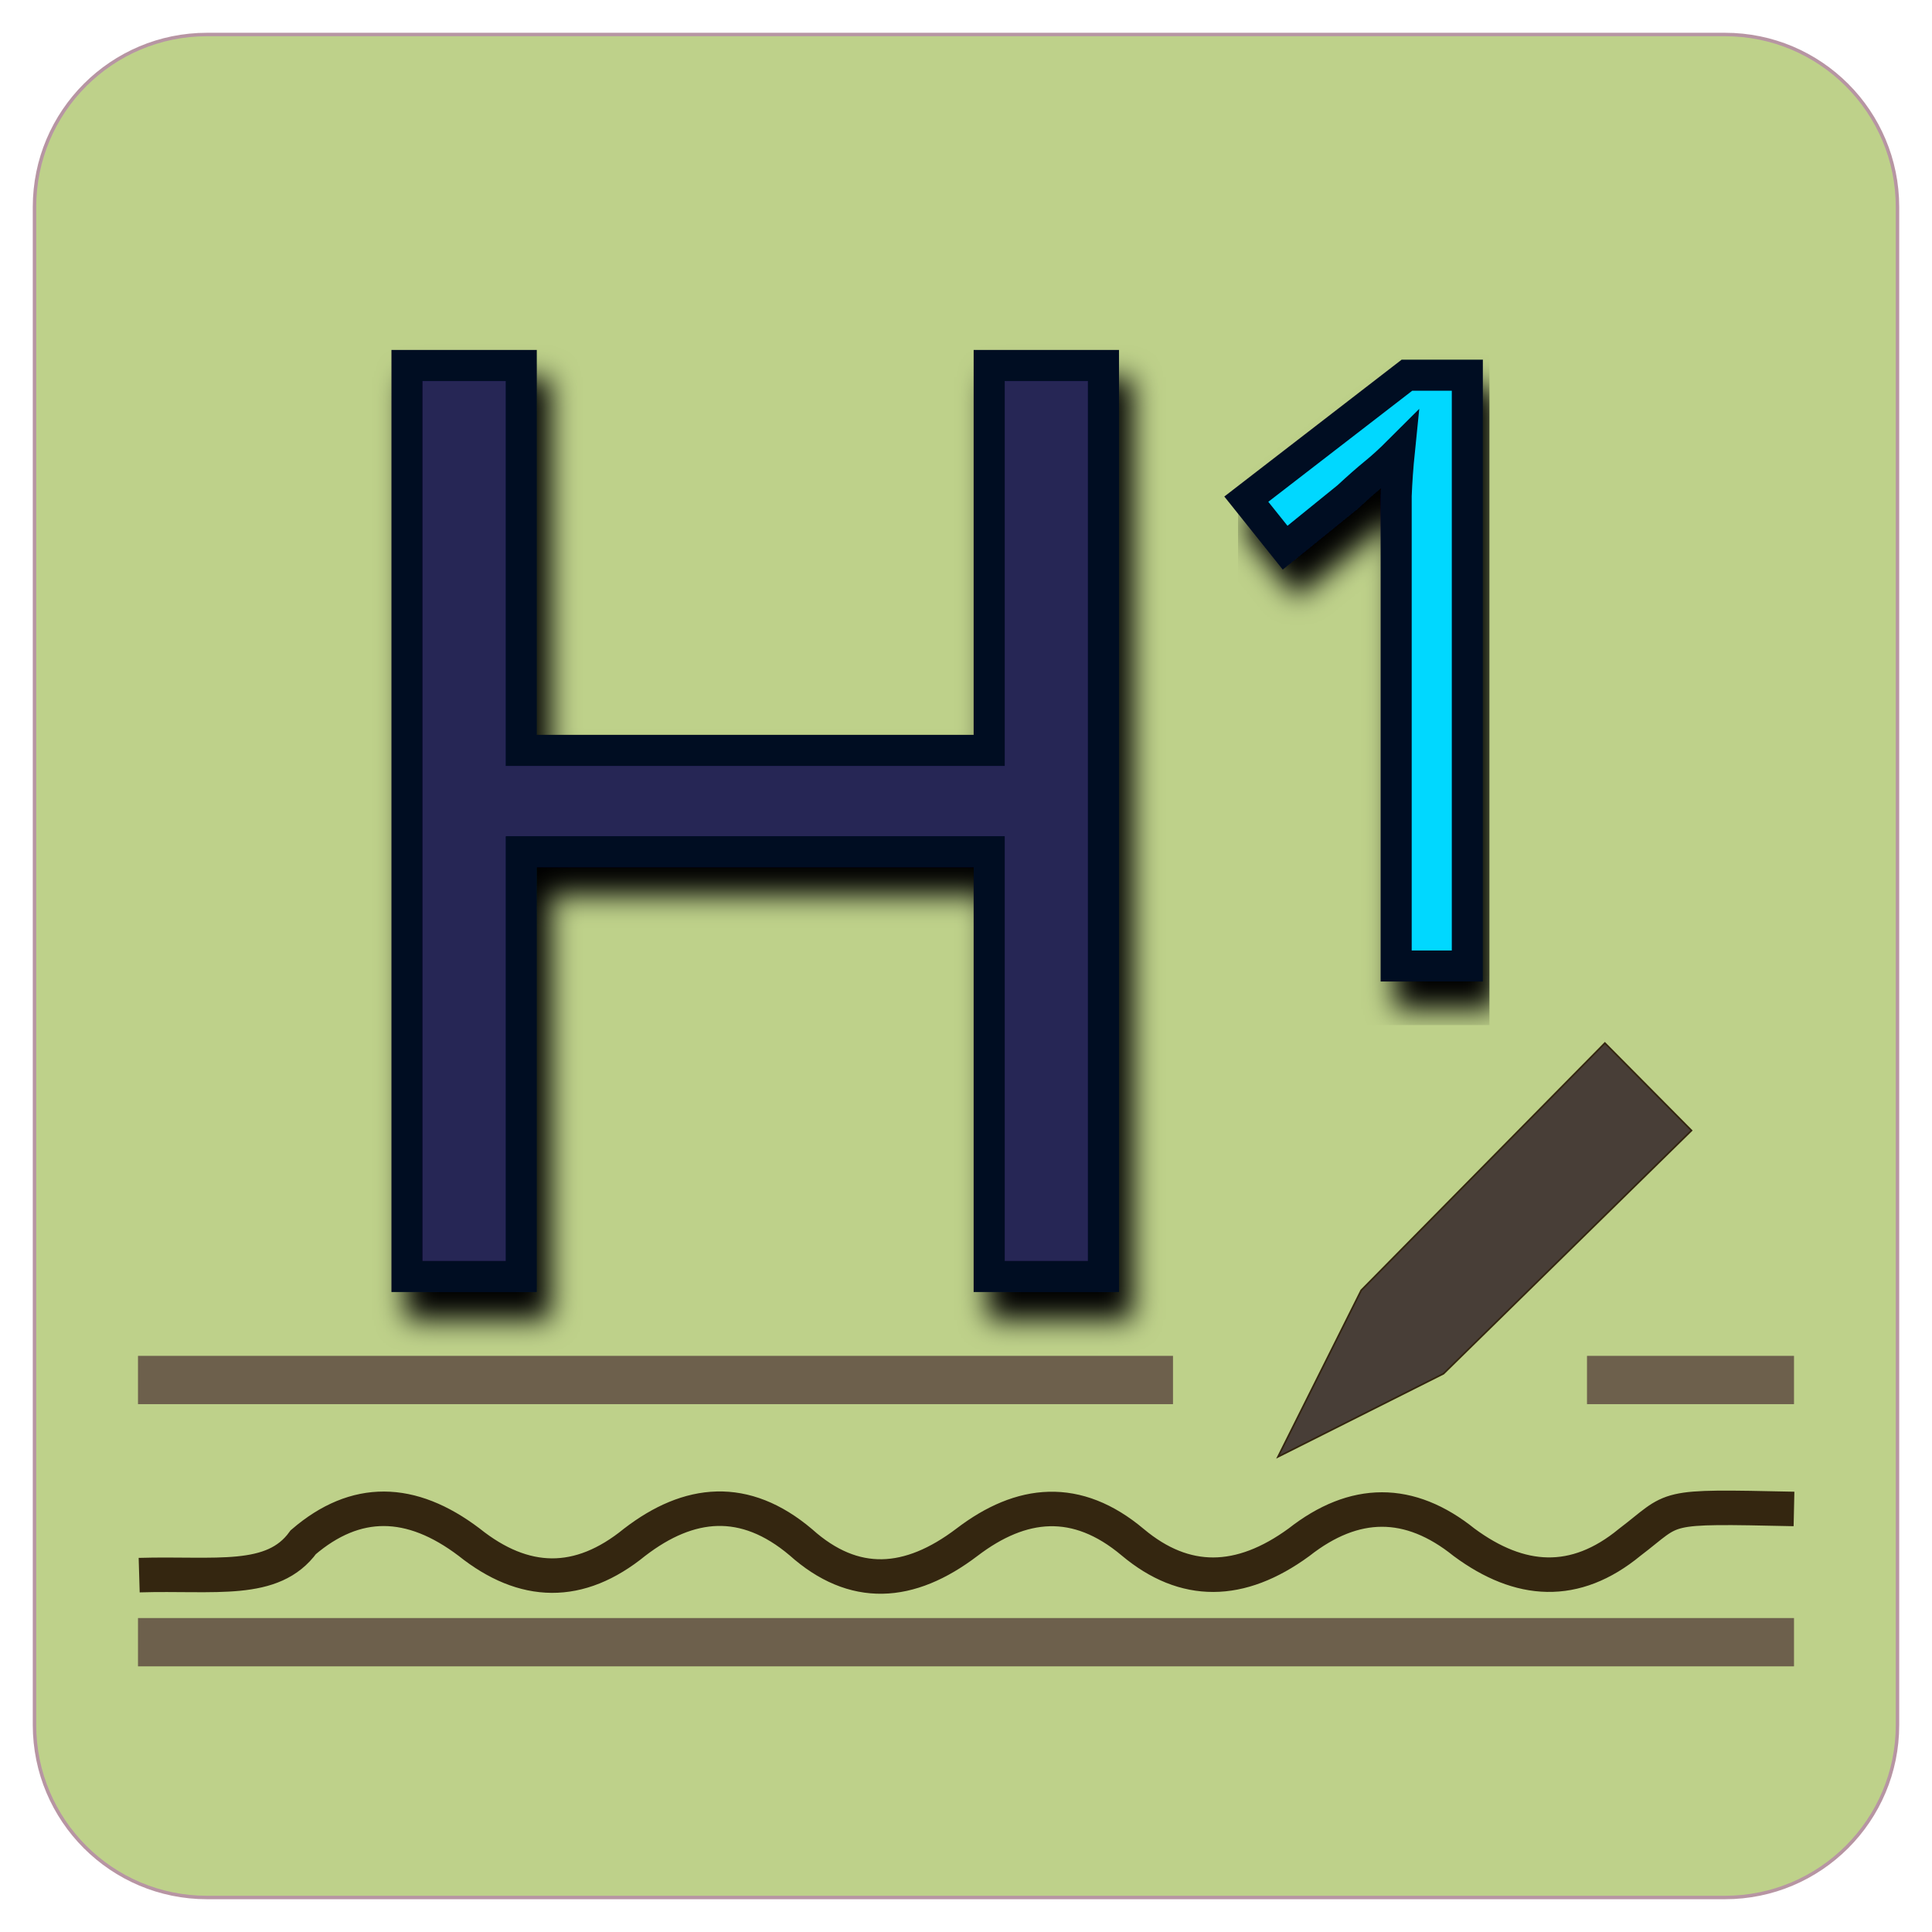
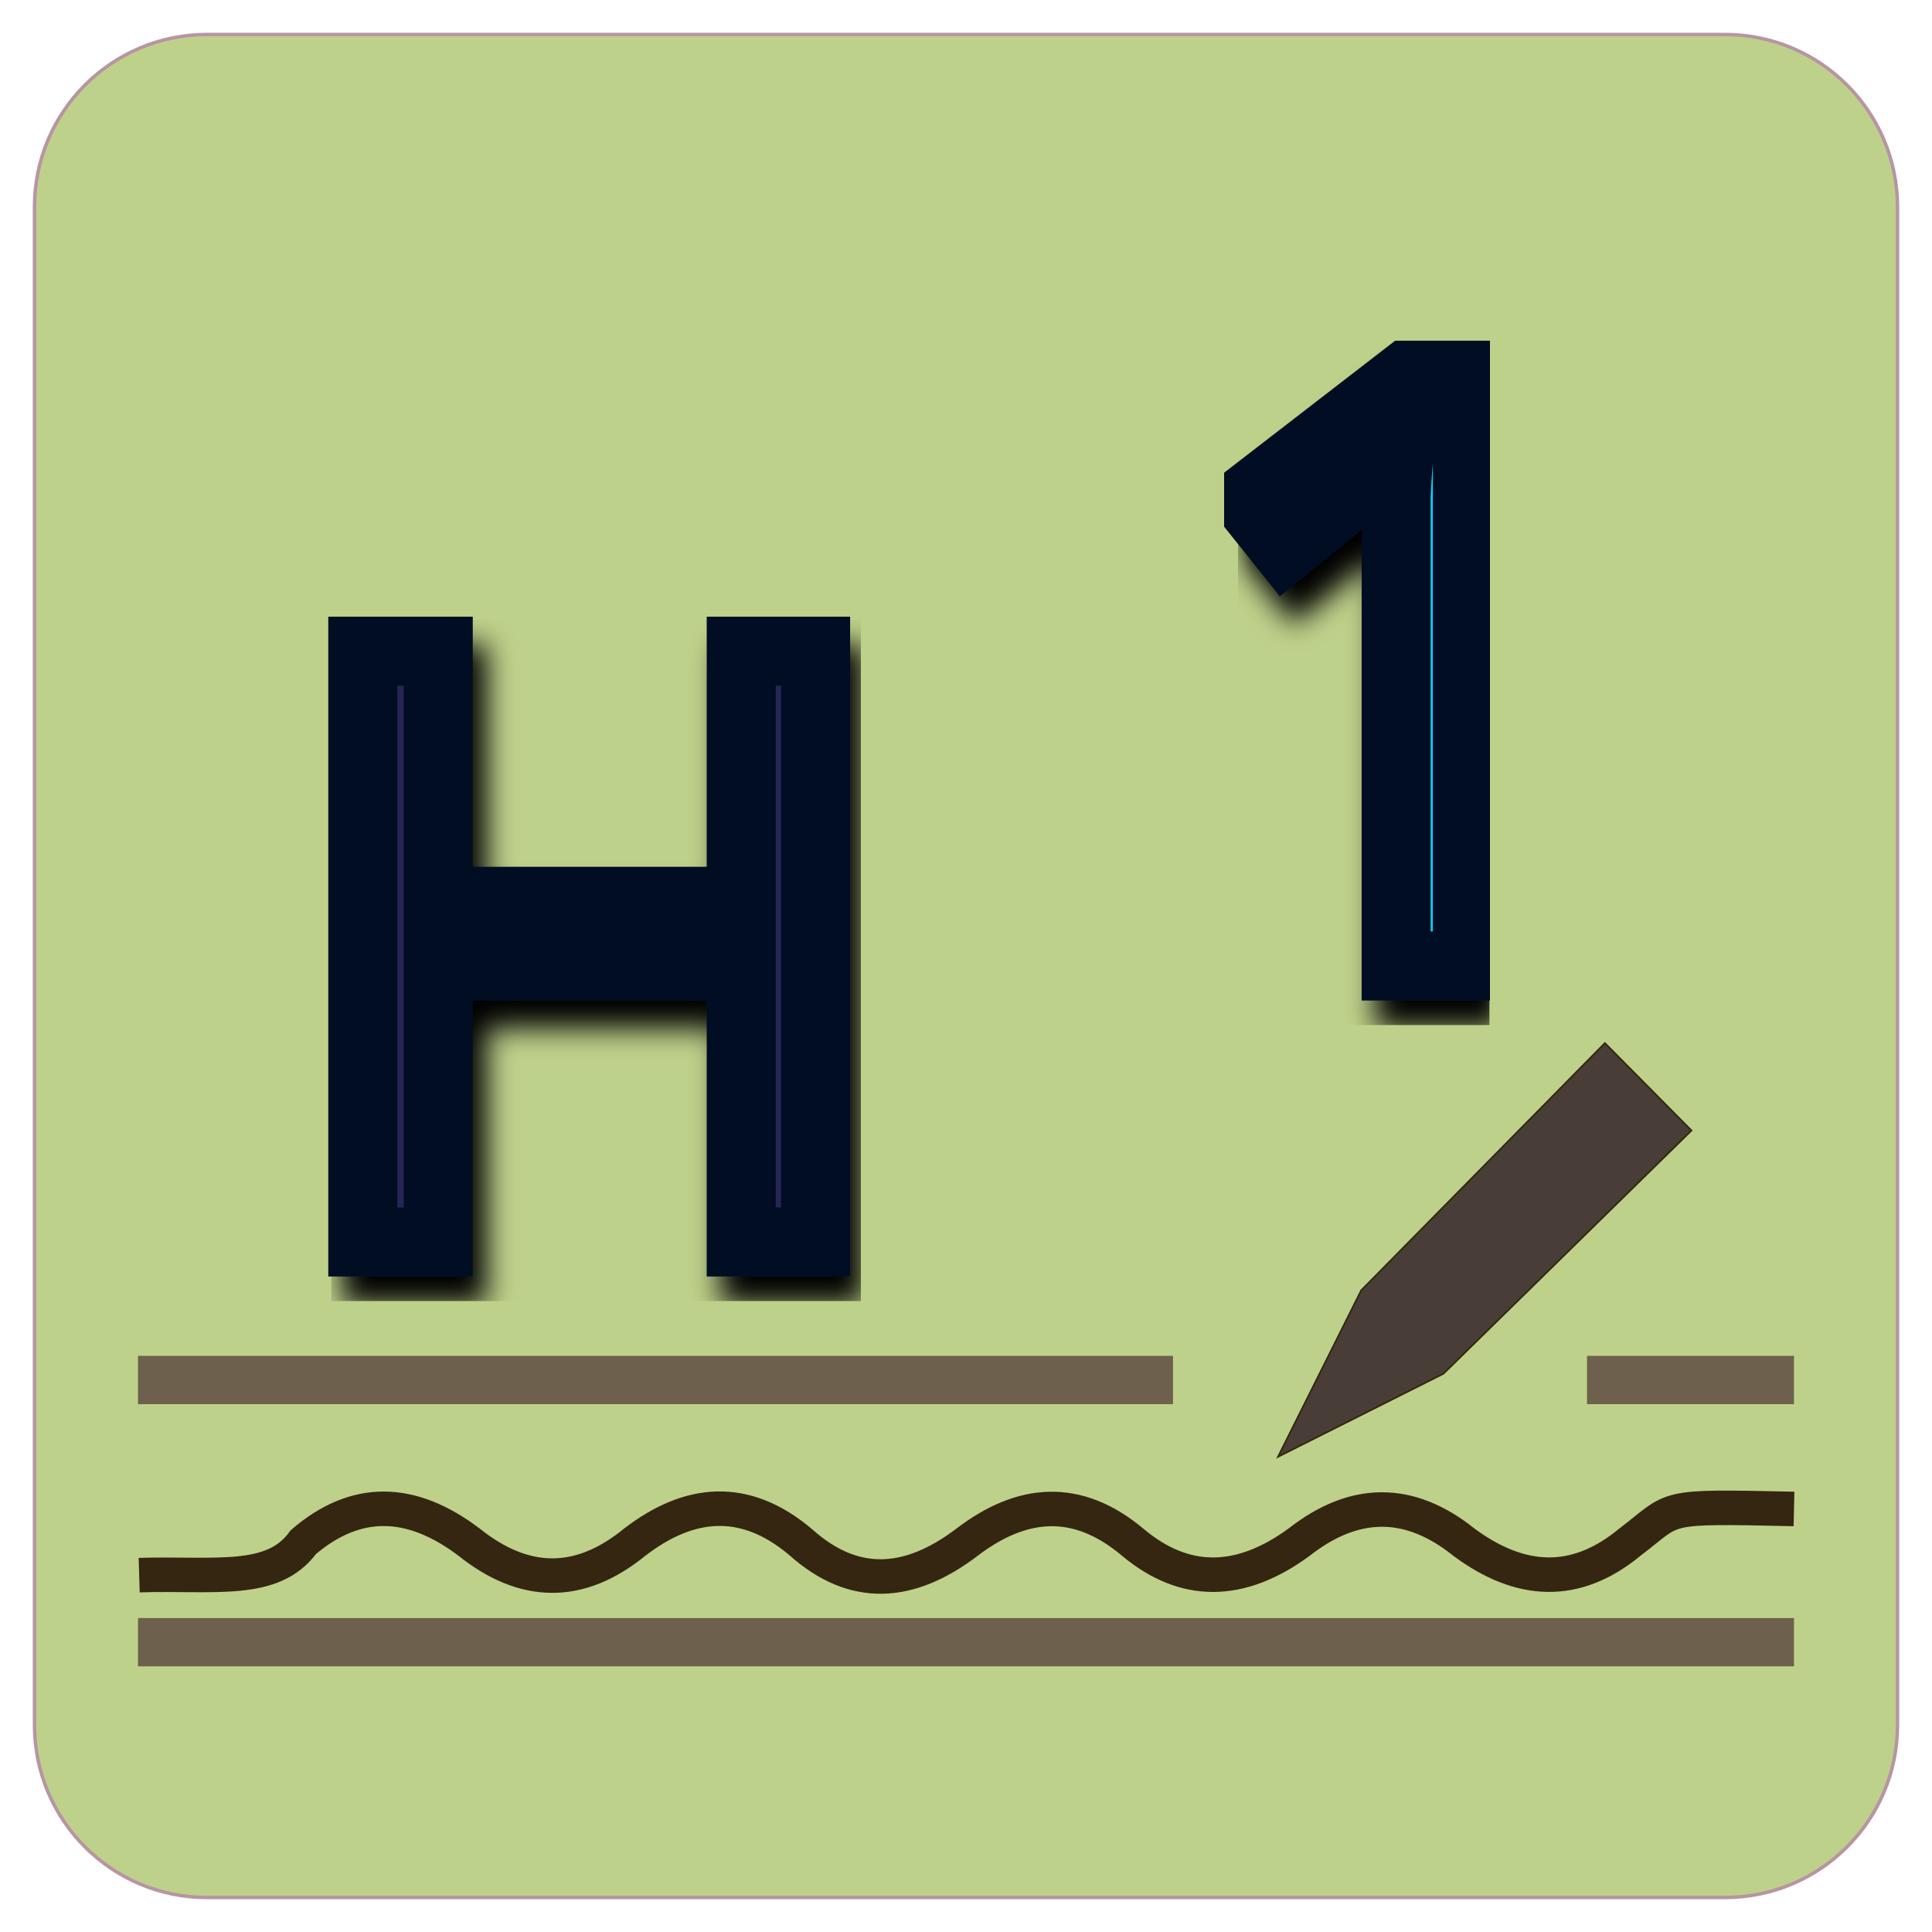
<svg xmlns="http://www.w3.org/2000/svg" id="h1_28x28" viewBox="0 0 28 28">
  <defs>
    <filter id="shadow_1">
      <feDropShadow stdDeviation="0.2" dy="0.4" dx="0.2" />
    </filter>
    <style>
			*:not(rect){ 
				border: 0.001rem solid transparent;
				height: 1.75rem;
				width: 1.75rem;
			}
			.base-style{
				fill: none;
				fill-rule:evenodd;
				stroke:#000000;
				stroke-width:2px;
				stroke-linecap:butt;
				stroke-linejoin:miter;
				stroke-opacity:1; 
			}
			.style-1{
				fill:#bed18a;
				stroke:#b795a3;
				stroke-width:0.05px;
			}
			.style-2{
				stroke-width: 0.7px;
				stroke:#6d604c;
			}
			.style-3{
				fill:#483e37;
				stroke:#342610;
				stroke-width:0.02
			}
			.style-4{
				fill:none;
				stroke:#342610;
				stroke-width:0.5px;
			}
			.text-style{
- 				letter-spacing: 0.8px;
- 				font-size:18.5px;
+ 				font-size:1.1rem;
				font-family:Tahoma;
				fill: #252554;
				stroke:#020824;
- 				stroke-width:0.45px;
+ 				stroke-width:0.02rem;
				filter:url(#shadow_1);
			}
			.text-style1{
- 				font-size:12px;
+ 				font-size:0.71rem;
				fill: #00d8ff;
			}
		</style>
  </defs>
  <g>
    <path d="M0 0h28v28H0z" stroke="none" fill="none" />
    <rect class="base-style style-1" x=".5" y=".5" width="27" height="27" rx="2.5" />
    <g transform="translate(6.5,-0.5) scale(1.2)">
      <path class="base-style style-3" d="m 10.018,18.011 1.005,-2.011 2.943,-2.986 1.046,1.056 -2.995,2.937 z" />
    </g>
    <line class="base-style style-2" x1="2" y1="20" x2="17" y2="20" />
    <line class="base-style style-2" x1="23" y1="20" x2="26" y2="20" />
    <g transform="translate(0,0.6)">
      <path class="base-style style-4" d="m 2.017,22.228 c 1.107,-0.033 1.936,0.133 2.379,-0.478 0.758,-0.65 1.559,-0.639 2.403,3.71e-4 0.796,0.636 1.595,0.656 2.399,3.71e-4 0.79,-0.607 1.595,-0.687 2.408,3.72e-4 0.77,0.69 1.574,0.634 2.408,3.71e-4 0.789,-0.602 1.591,-0.683 2.403,3.72e-4 0.754,0.632 1.558,0.621 2.408,3.72e-4 0.804,-0.631 1.602,-0.636 2.394,3.71e-4 0.809,0.598 1.609,0.651 2.399,3.75e-4 0.684,-0.519 0.411,-0.527 2.382,-0.484" />
      <line class="base-style style-2" x1="2" y1="23.2" x2="26" y2="23.2" />
    </g>
-     <text class="text-style" x="4.1" y="18.5">H</text>
+     <text class="text-style" x="4.1" y="18">H</text>
    <text class="text-style text-style1" x="17" y="14">1</text>
  </g>
</svg>
